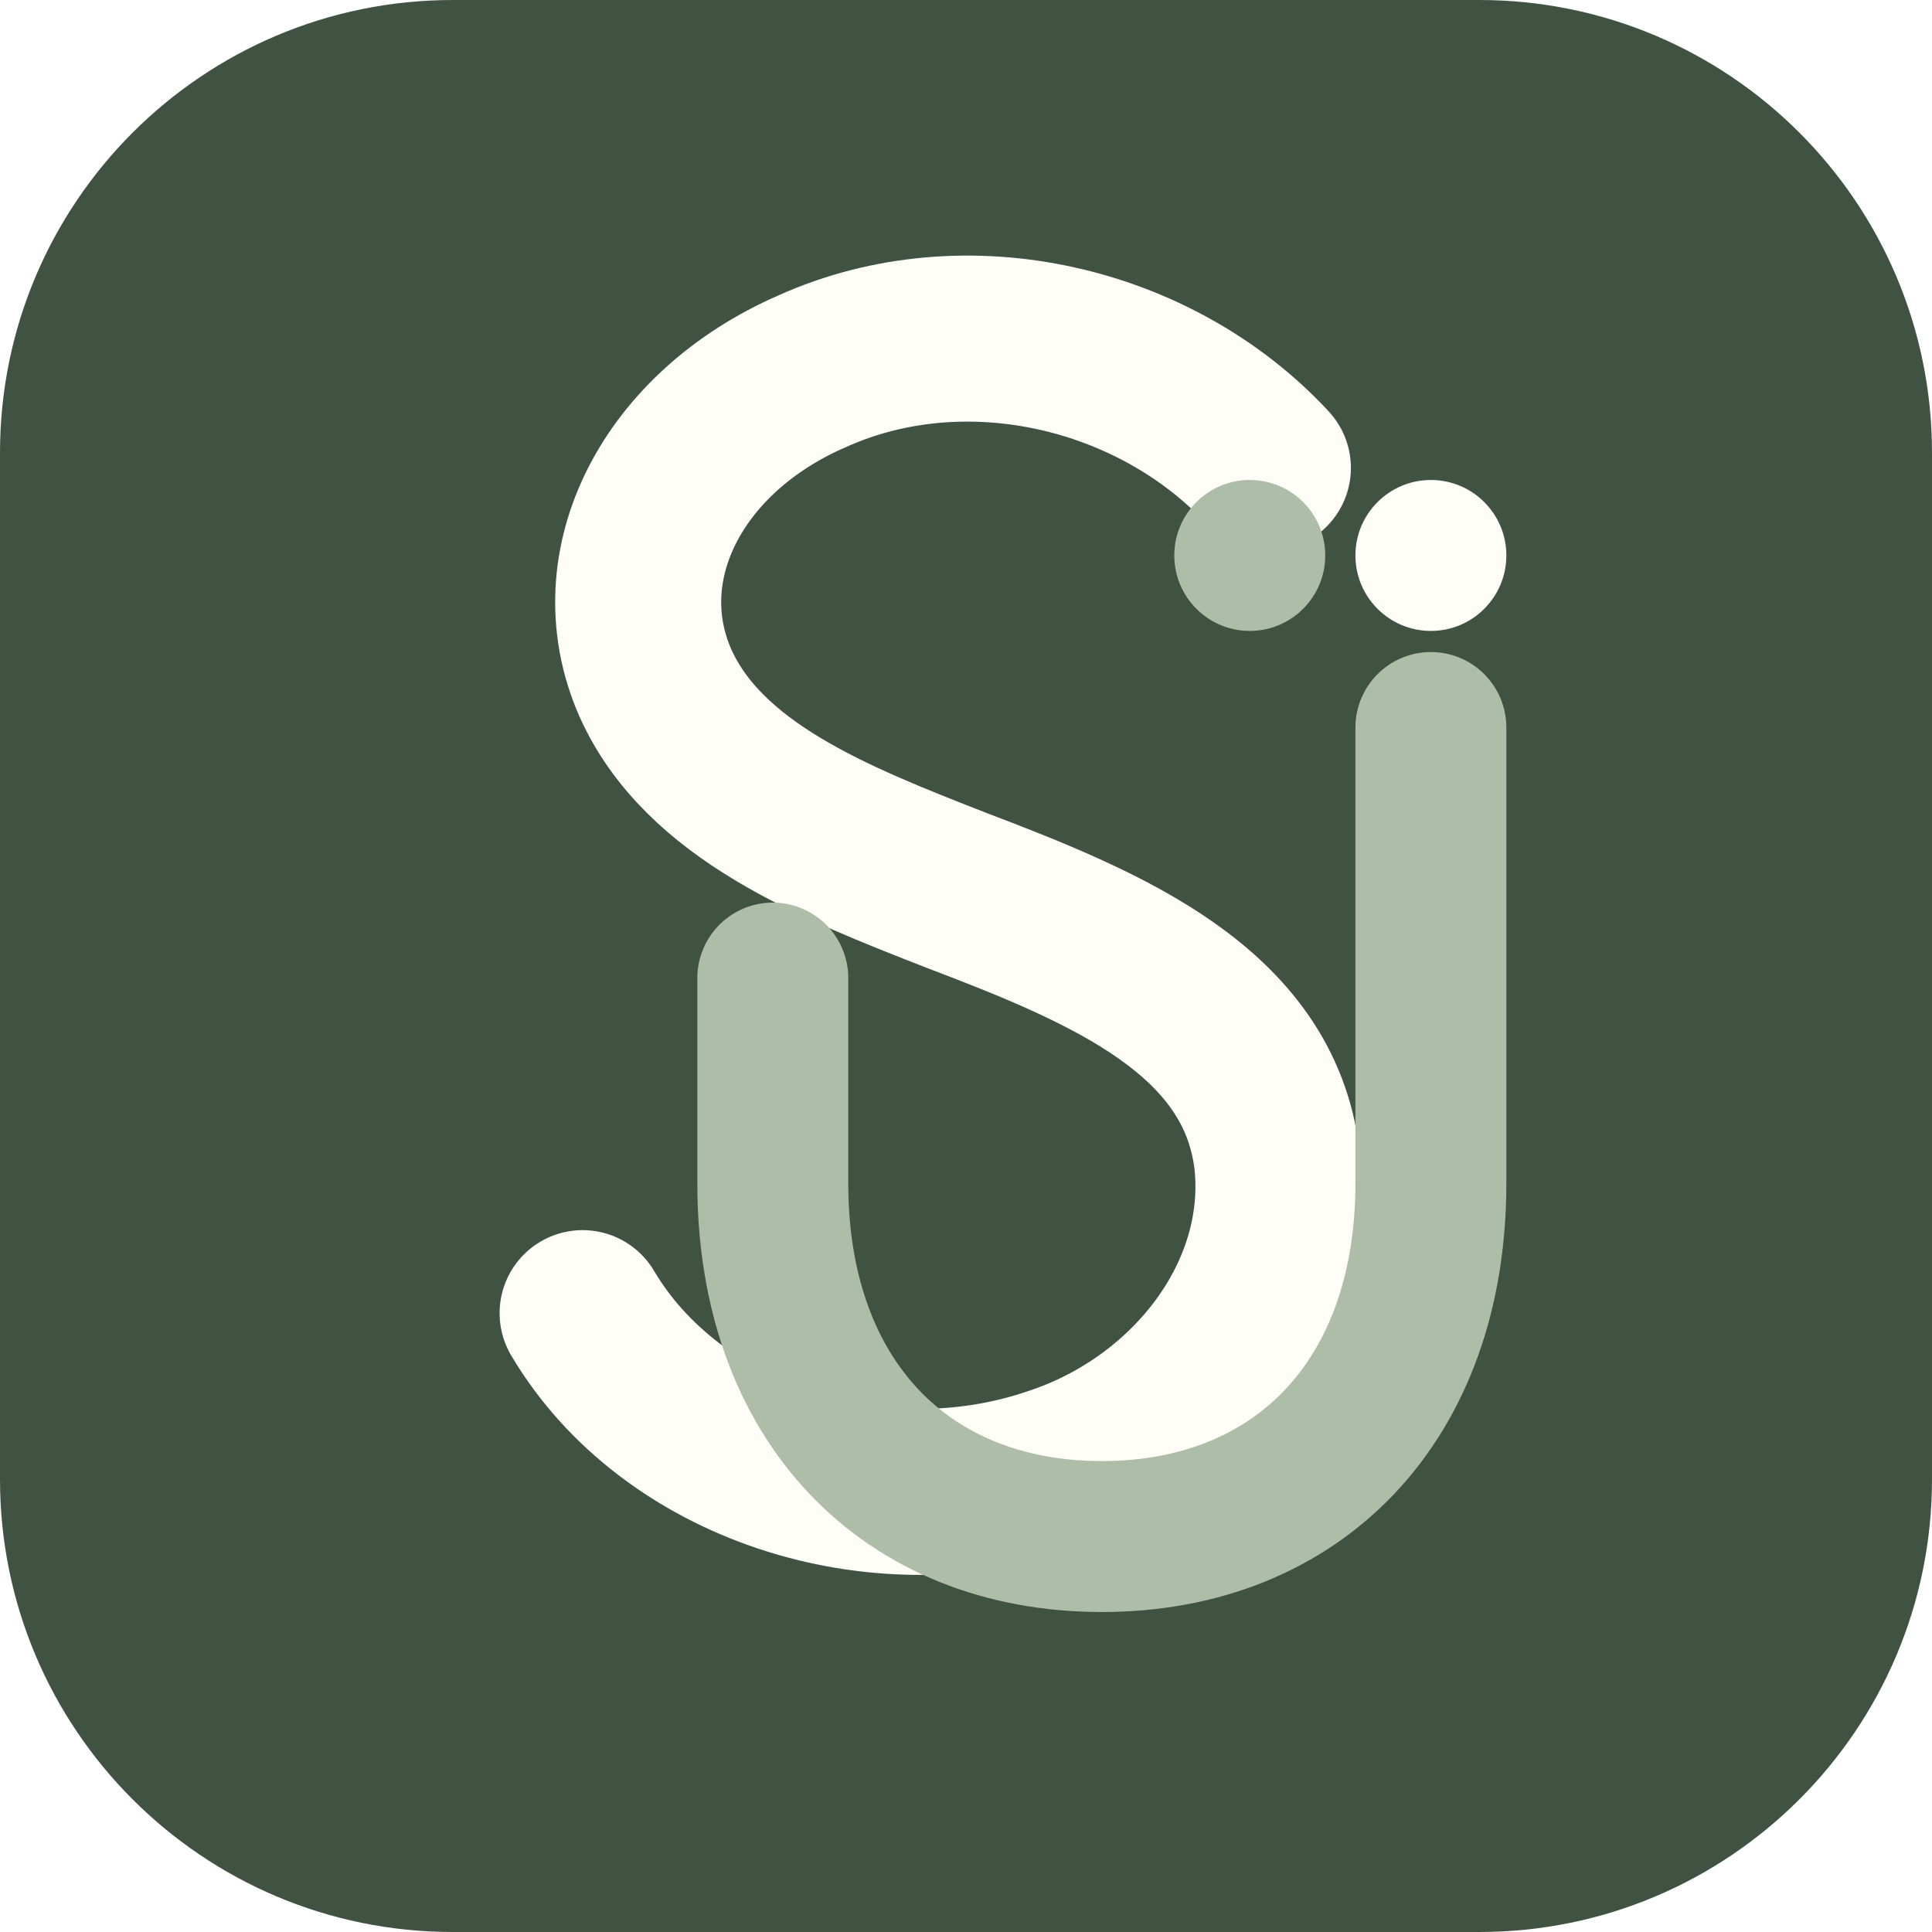
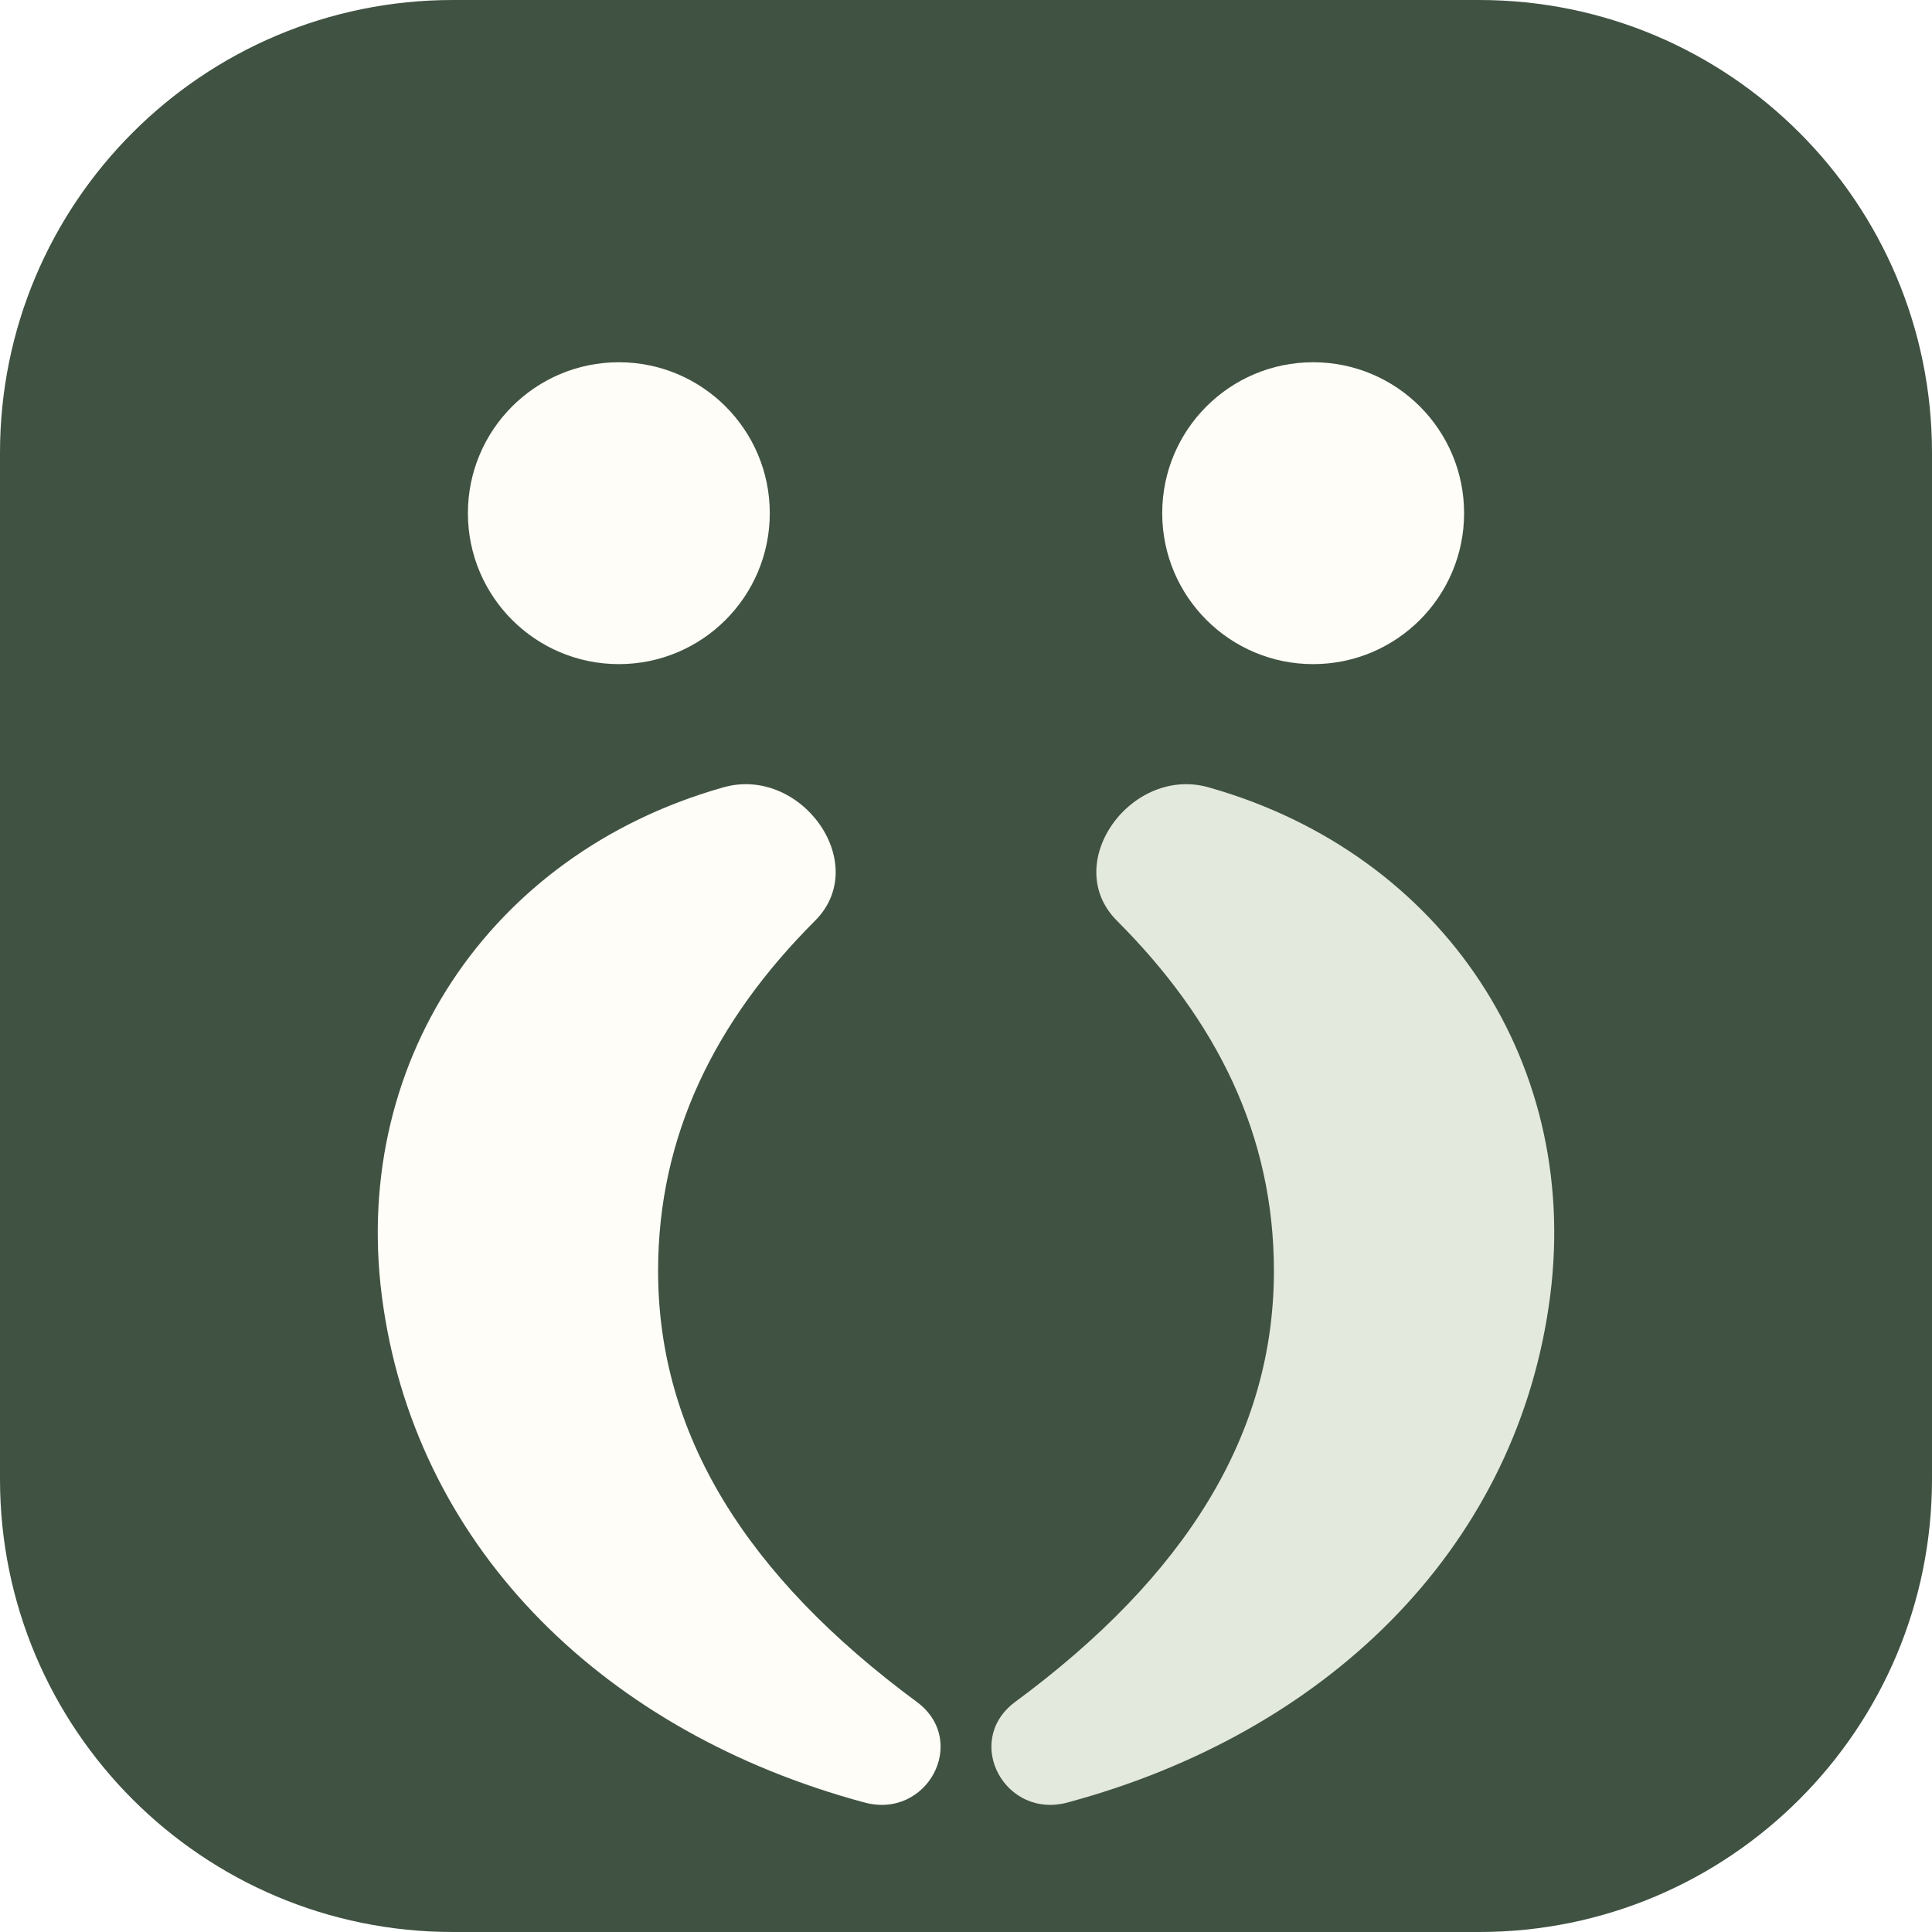
- <svg xmlns="http://www.w3.org/2000/svg" viewBox="0 0 64 64">
+ <svg xmlns="http://www.w3.org/2000/svg" viewBox="0 0 64 64" role="img" aria-labelledby="title desc">
  <rect width="64" height="64" rx="15" fill="#405242" />
-   <path d="M42 15.5c-3.7-4-10-5.5-15.1-3.2-4.6 2-6.9 6.4-5.2 10.3 1.6 3.6 5.9 5.3 10 6.9 5 1.9 10 4 10.6 8.9.5 4.5-2.8 8.8-7.4 10.3-5.9 2-12.7-.3-15.6-5.2" fill="none" stroke="#fffdf7" stroke-width="5.5" stroke-linecap="round" />
-   <path d="M25.6 32.4v6.8c0 7.2 4.4 11.7 10.9 11.7s10.9-4.5 10.9-11.7V24.1" fill="none" stroke="#aebda8" stroke-width="5" stroke-linecap="round" />
-   <circle cx="41.4" cy="18.4" r="2.5" fill="#aebda8" />
-   <circle cx="47.4" cy="18.4" r="2.5" fill="#fffdf7" />
+   <circle cx="21.5" cy="17" r="5" fill="#fffdf7" transform="translate(-1 0)" />
+   <circle cx="42.5" cy="17" r="5" fill="#fffdf7" transform="translate(1 0)" />
+   <path d="M24.9 26.1C17.2 28.3 12.5 35.3 13.7 43.3c1.2 8.1 7.4 14.1 15.9 16.4 2.1.6 3.5-2 1.8-3.3-5.7-4.2-8.6-8.9-8.6-14.3 0-4.5 1.9-8.3 5.2-11.6 1.9-1.9-.5-5.2-3.1-4.4Z" fill="#fffdf7" transform="translate(-1 0)" />
+   <path d="M39.1 26.1c7.7 2.2 12.4 9.2 11.2 17.2-1.2 8.1-7.4 14.1-15.9 16.4-2.1.6-3.5-2-1.8-3.3 5.7-4.2 8.6-8.9 8.6-14.3 0-4.5-1.9-8.3-5.2-11.6-1.9-1.9.5-5.2 3.1-4.4Z" fill="#e3e9dc" transform="translate(1 0)" />
</svg>
